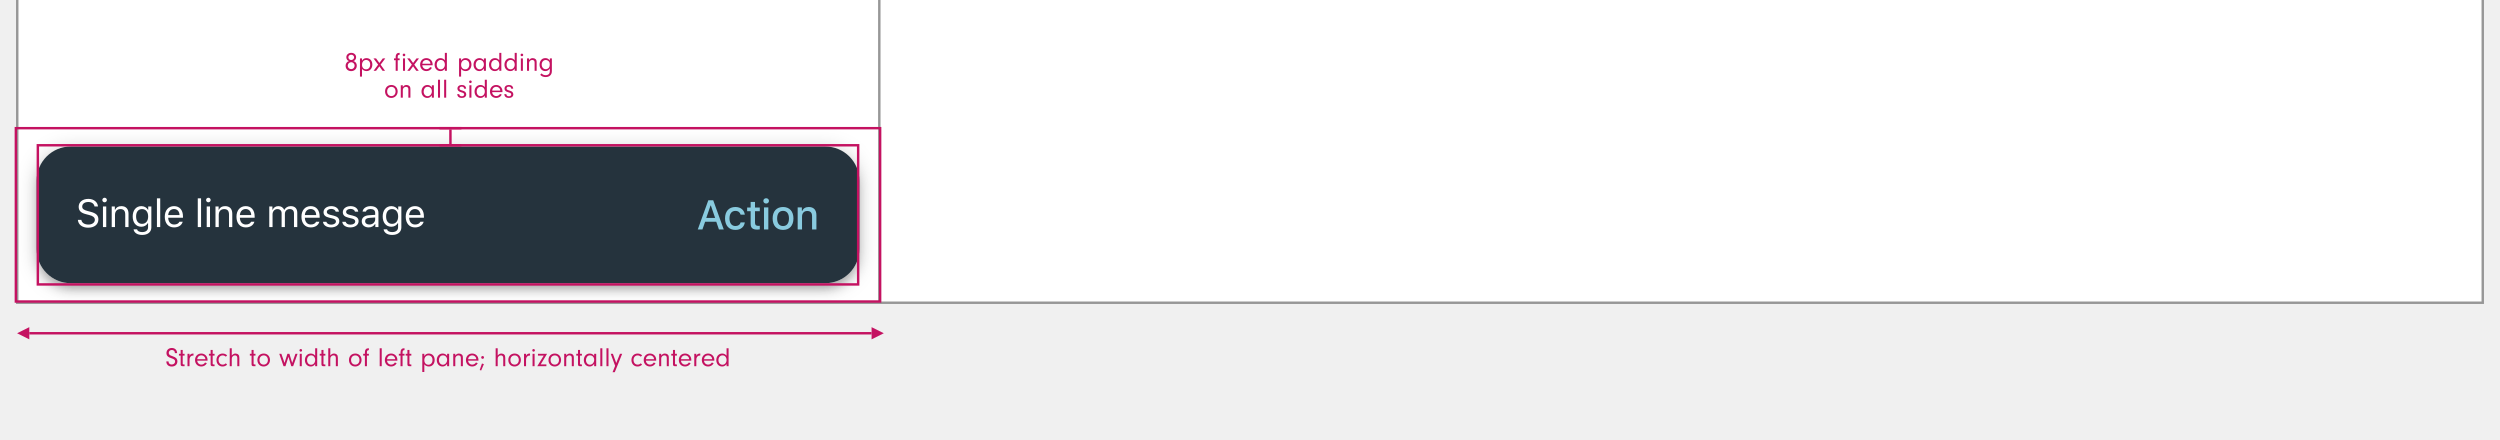
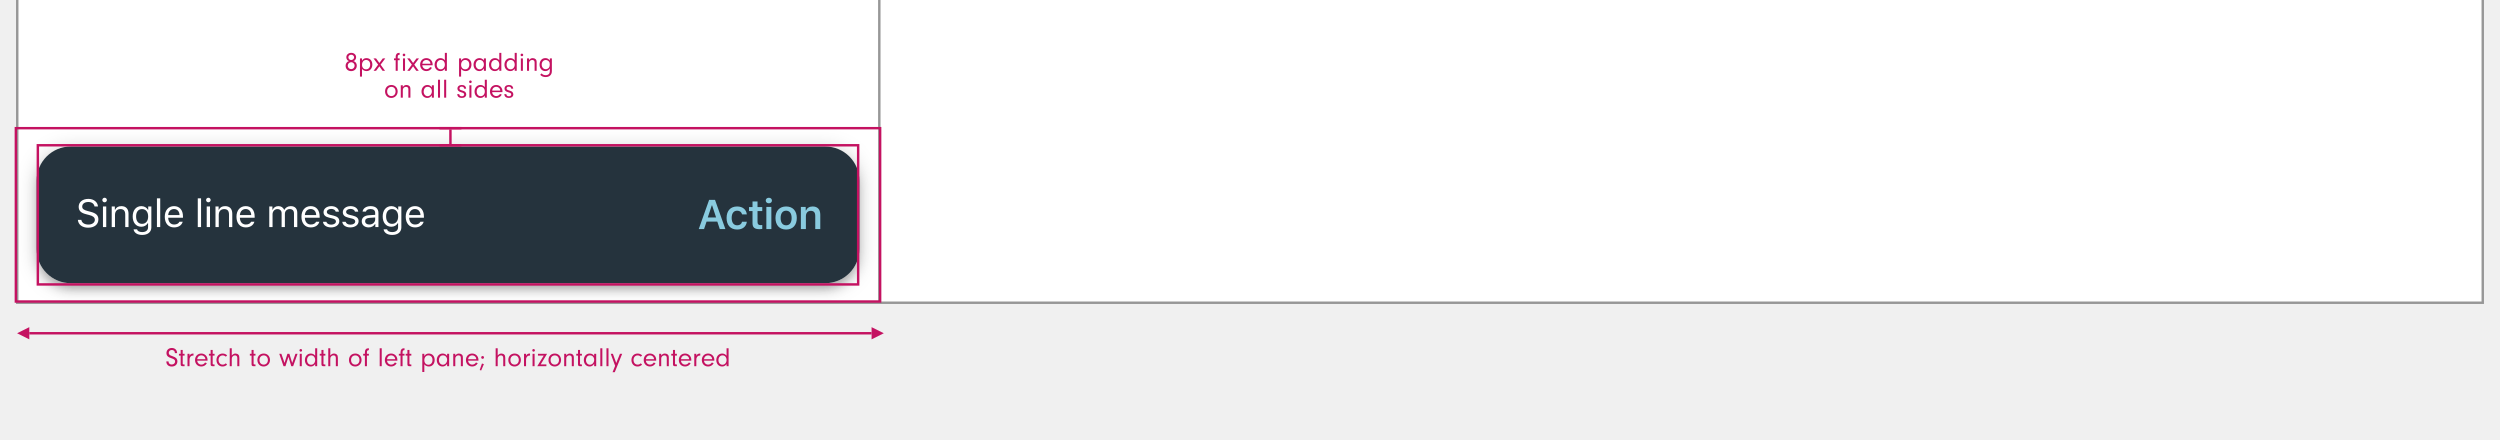
<svg xmlns="http://www.w3.org/2000/svg" xmlns:xlink="http://www.w3.org/1999/xlink" width="1024" height="180" viewBox="0 0 1024 180">
  <defs>
    <rect id="2-b" width="337" height="56" rx="14" />
    <filter id="2-a" width="107.4%" height="144.6%" x="-3.7%" y="-20.5%" filterUnits="objectBoundingBox">
      <feOffset dy="1" in="SourceAlpha" result="shadowOffsetOuter1" />
      <feGaussianBlur in="shadowOffsetOuter1" result="shadowBlurOuter1" stdDeviation="4" />
      <feColorMatrix in="shadowBlurOuter1" result="shadowMatrixOuter1" values="0 0 0 0 0   0 0 0 0 0   0 0 0 0 0  0 0 0 0.2 0" />
      <feMorphology in="SourceAlpha" radius="1" result="shadowSpreadOuter2" />
      <feOffset dy="3" in="shadowSpreadOuter2" result="shadowOffsetOuter2" />
      <feGaussianBlur in="shadowOffsetOuter2" result="shadowBlurOuter2" stdDeviation="1.5" />
      <feColorMatrix in="shadowBlurOuter2" result="shadowMatrixOuter2" values="0 0 0 0 0   0 0 0 0 0   0 0 0 0 0  0 0 0 0.12 0" />
      <feOffset dy="3" in="SourceAlpha" result="shadowOffsetOuter3" />
      <feGaussianBlur in="shadowOffsetOuter3" result="shadowBlurOuter3" stdDeviation="2" />
      <feColorMatrix in="shadowBlurOuter3" result="shadowMatrixOuter3" values="0 0 0 0 0   0 0 0 0 0   0 0 0 0 0  0 0 0 0.14 0" />
      <feMerge>
        <feMergeNode in="shadowMatrixOuter1" />
        <feMergeNode in="shadowMatrixOuter2" />
        <feMergeNode in="shadowMatrixOuter3" />
      </feMerge>
    </filter>
  </defs>
  <g fill="none" fill-rule="evenodd">
    <rect width="1024" height="180" fill="#FFF" fill-opacity=".01" fill-rule="nonzero" />
    <g transform="translate(6)">
      <g fill-rule="nonzero" stroke="#979797" transform="translate(1.062)">
        <polyline fill="#FFF" points="1009.876 0 1009.876 124 0 124 0 0 0 0" />
        <path d="M353.103,0 L353.103,124" />
      </g>
      <g transform="translate(9 60)">
        <use fill="#000" filter="url(#2-a)" xlink:href="#2-b" />
        <use fill="#F7F7F7" xlink:href="#2-b" />
        <rect width="337" height="56" fill="#25333D" rx="14" />
-         <path fill="#89CBDF" fill-rule="nonzero" d="M9.271,17 L8.175,13.821 L3.61,13.821 L2.506,17 L0.597,17 L4.921,5.022 L6.922,5.022 L11.247,17 L9.271,17 Z M5.826,7.197 L4.083,12.26 L7.702,12.26 L5.967,7.197 L5.826,7.197 Z M19.868,10.916 L18.133,10.916 C17.925,10.036 17.195,9.38 16,9.38 C14.506,9.38 13.592,10.525 13.592,12.451 C13.592,14.41 14.514,15.581 16,15.581 C17.129,15.581 17.901,15.066 18.133,14.095 L19.868,14.095 C19.635,15.913 18.241,17.174 16.008,17.174 C13.377,17.174 11.766,15.398 11.766,12.451 C11.766,9.554 13.368,7.786 16,7.786 C18.266,7.786 19.635,9.106 19.868,10.916 Z M22.255,5.711 L24.04,5.711 L24.04,8.002 L25.999,8.002 L25.999,9.504 L24.04,9.504 L24.04,14.153 C24.04,15.099 24.43,15.514 25.318,15.514 C25.592,15.514 25.75,15.498 25.999,15.473 L25.999,16.958 C25.708,17.008 25.376,17.05 25.028,17.05 C23.044,17.05 22.255,16.353 22.255,14.609 L22.255,9.504 L20.819,9.504 L20.819,8.002 L22.255,8.002 L22.255,5.711 Z M27.722,17 L27.722,7.96 L29.499,7.96 L29.499,17 L27.722,17 Z M28.61,6.375 C27.946,6.375 27.457,5.902 27.457,5.288 C27.457,4.665 27.946,4.192 28.61,4.192 C29.274,4.192 29.764,4.665 29.764,5.288 C29.764,5.902 29.274,6.375 28.61,6.375 Z M35.53,17.174 C32.882,17.174 31.263,15.406 31.263,12.476 C31.263,9.562 32.89,7.786 35.53,7.786 C38.161,7.786 39.788,9.562 39.788,12.476 C39.788,15.406 38.17,17.174 35.53,17.174 Z M35.53,15.589 C37.074,15.589 37.954,14.443 37.954,12.476 C37.954,10.517 37.074,9.372 35.53,9.372 C33.978,9.372 33.106,10.517 33.106,12.476 C33.106,14.452 33.978,15.589 35.53,15.589 Z M41.52,17 L41.52,7.96 L43.238,7.96 L43.238,9.396 L43.371,9.396 C43.811,8.392 44.707,7.786 46.069,7.786 C48.086,7.786 49.198,8.998 49.198,11.148 L49.198,17 L47.413,17 L47.413,11.596 C47.413,10.144 46.783,9.421 45.463,9.421 C44.143,9.421 43.305,10.301 43.305,11.712 L43.305,17 L41.52,17 Z" transform="translate(270.207 17)" />
+         <path fill="#89CBDF" fill-rule="nonzero" d="M8.616,12.833 L7.604,9.77 L3.196,9.77 L2.167,12.833 L0,12.833 L4.25,0.855 L6.657,0.855 L10.916,12.833 L8.616,12.833 Z M5.337,3.138 L3.694,8.077 L7.105,8.077 L5.479,3.138 L5.337,3.138 Z M19.694,6.807 L17.736,6.807 C17.545,5.927 16.864,5.296 15.735,5.296 C14.324,5.296 13.486,6.383 13.486,8.268 C13.486,10.177 14.332,11.289 15.735,11.289 C16.806,11.289 17.52,10.783 17.736,9.836 L19.694,9.836 C19.47,11.737 18.043,13.016 15.743,13.016 C13.012,13.016 11.402,11.256 11.402,8.268 C11.402,5.321 13.004,3.569 15.735,3.569 C18.068,3.569 19.479,4.897 19.694,6.807 Z M22.024,1.527 L24.074,1.527 L24.074,3.81 L26.016,3.81 L26.016,5.454 L24.074,5.454 L24.074,9.911 C24.074,10.808 24.456,11.206 25.319,11.206 C25.61,11.206 25.767,11.189 26.016,11.165 L26.016,12.775 C25.718,12.833 25.336,12.875 24.937,12.875 C22.854,12.875 22.024,12.169 22.024,10.409 L22.024,5.454 L20.588,5.454 L20.588,3.81 L22.024,3.81 L22.024,1.527 Z M27.69,12.833 L27.69,3.752 L29.74,3.752 L29.74,12.833 L27.69,12.833 Z M28.711,2.274 C27.964,2.274 27.441,1.793 27.441,1.137 C27.441,0.481 27.964,0 28.711,0 C29.466,0 29.981,0.481 29.981,1.137 C29.981,1.793 29.466,2.274 28.711,2.274 Z M35.797,13.016 C33.074,13.016 31.43,11.239 31.43,8.292 C31.43,5.362 33.099,3.569 35.797,3.569 C38.503,3.569 40.163,5.354 40.163,8.292 C40.163,11.239 38.511,13.016 35.797,13.016 Z M35.797,11.289 C37.233,11.289 38.046,10.193 38.046,8.292 C38.046,6.4 37.224,5.296 35.797,5.296 C34.36,5.296 33.539,6.4 33.539,8.292 C33.539,10.193 34.36,11.289 35.797,11.289 Z M41.828,12.833 L41.828,3.752 L43.812,3.752 L43.812,5.205 L43.953,5.205 C44.385,4.192 45.298,3.569 46.651,3.569 C48.676,3.569 49.78,4.79 49.78,6.956 L49.78,12.833 L47.721,12.833 L47.721,7.446 C47.721,6.06 47.14,5.362 45.887,5.362 C44.658,5.362 43.887,6.209 43.887,7.545 L43.887,12.833 L41.828,12.833 Z" transform="translate(271.207 21)" />
        <path fill="#FFF" fill-rule="nonzero" d="M16.898,30.055 L18.32,30.055 C18.492,31.234 19.617,31.984 21.219,31.984 C22.734,31.984 23.852,31.164 23.852,30.047 C23.852,29.086 23.148,28.477 21.594,28.086 L20.148,27.711 C18.109,27.195 17.227,26.273 17.227,24.672 C17.227,22.758 18.828,21.461 21.211,21.461 C23.391,21.461 25.016,22.758 25.133,24.578 L23.719,24.578 C23.523,23.422 22.57,22.734 21.164,22.734 C19.664,22.734 18.672,23.484 18.672,24.625 C18.672,25.508 19.289,26.016 20.844,26.414 L22.023,26.727 C24.359,27.312 25.297,28.219 25.297,29.875 C25.297,31.945 23.664,33.266 21.086,33.266 C18.695,33.266 17.047,32 16.898,30.055 Z M27.172,33 L27.172,24.578 L28.516,24.578 L28.516,33 L27.172,33 Z M27.844,22.867 C27.328,22.867 26.907,22.445 26.907,21.93 C26.907,21.414 27.328,20.992 27.844,20.992 C28.36,20.992 28.782,21.414 28.782,21.93 C28.782,22.445 28.36,22.867 27.844,22.867 Z M30.758,33 L30.758,24.578 L32.04,24.578 L32.04,25.906 L32.165,25.906 C32.587,24.977 33.407,24.43 34.696,24.43 C36.587,24.43 37.641,25.547 37.641,27.547 L37.641,33 L36.297,33 L36.297,27.875 C36.297,26.359 35.657,25.641 34.313,25.641 C32.969,25.641 32.102,26.539 32.102,28.016 L32.102,33 L30.758,33 Z M43.181,31.688 C44.743,31.688 45.681,30.5 45.681,28.664 C45.681,26.828 44.735,25.641 43.181,25.641 C41.618,25.641 40.743,26.828 40.743,28.664 C40.743,30.5 41.618,31.688 43.181,31.688 Z M43.243,36.234 C41.212,36.234 39.915,35.32 39.712,33.93 L41.134,33.93 C41.282,34.617 42.032,35.062 43.243,35.062 C44.751,35.062 45.649,34.32 45.649,33.078 L45.649,31.422 L45.524,31.422 C44.993,32.352 44.04,32.875 42.884,32.875 C40.704,32.875 39.352,31.188 39.352,28.664 C39.352,26.141 40.72,24.43 42.884,24.43 C44.063,24.43 45.102,25.008 45.587,25.914 L45.712,25.914 L45.712,24.578 L46.993,24.578 L46.993,33.148 C46.993,35.031 45.54,36.234 43.243,36.234 Z M49.282,33 L49.282,21.234 L50.626,21.234 L50.626,33 L49.282,33 Z M56.275,25.617 C54.931,25.617 53.994,26.602 53.892,28.094 L58.533,28.094 C58.502,26.602 57.611,25.617 56.275,25.617 Z M58.494,30.82 L59.837,30.82 C59.431,32.266 58.134,33.148 56.291,33.148 C53.955,33.148 52.494,31.461 52.494,28.797 C52.494,26.148 53.978,24.43 56.291,24.43 C58.564,24.43 59.947,26.047 59.947,28.664 L59.947,29.18 L53.892,29.18 L53.892,29.242 C53.962,30.906 54.892,31.961 56.322,31.961 C57.408,31.961 58.142,31.562 58.494,30.82 Z M66.01,33 L66.01,21.234 L67.354,21.234 L67.354,33 L66.01,33 Z M69.674,33 L69.674,24.578 L71.018,24.578 L71.018,33 L69.674,33 Z M70.346,22.867 C69.831,22.867 69.409,22.445 69.409,21.93 C69.409,21.414 69.831,20.992 70.346,20.992 C70.862,20.992 71.284,21.414 71.284,21.93 C71.284,22.445 70.862,22.867 70.346,22.867 Z M73.261,33 L73.261,24.578 L74.542,24.578 L74.542,25.906 L74.667,25.906 C75.089,24.977 75.909,24.43 77.198,24.43 C79.089,24.43 80.143,25.547 80.143,27.547 L80.143,33 L78.8,33 L78.8,27.875 C78.8,26.359 78.159,25.641 76.815,25.641 C75.472,25.641 74.604,26.539 74.604,28.016 L74.604,33 L73.261,33 Z M85.636,25.617 C84.292,25.617 83.355,26.602 83.253,28.094 L87.894,28.094 C87.863,26.602 86.972,25.617 85.636,25.617 Z M87.855,30.82 L89.198,30.82 C88.792,32.266 87.495,33.148 85.652,33.148 C83.316,33.148 81.855,31.461 81.855,28.797 C81.855,26.148 83.339,24.43 85.652,24.43 C87.925,24.43 89.308,26.047 89.308,28.664 L89.308,29.18 L83.253,29.18 L83.253,29.242 C83.323,30.906 84.253,31.961 85.683,31.961 C86.769,31.961 87.503,31.562 87.855,30.82 Z M95.293,33 L95.293,24.578 L96.574,24.578 L96.574,25.906 L96.699,25.906 C97.082,24.969 97.926,24.43 99.051,24.43 C100.191,24.43 100.988,25.031 101.379,25.906 L101.504,25.906 C101.957,25.016 102.918,24.43 104.082,24.43 C105.801,24.43 106.762,25.414 106.762,27.18 L106.762,33 L105.418,33 L105.418,27.492 C105.418,26.25 104.832,25.641 103.644,25.641 C102.472,25.641 101.691,26.516 101.691,27.586 L101.691,33 L100.347,33 L100.347,27.281 C100.347,26.281 99.652,25.641 98.59,25.641 C97.488,25.641 96.637,26.594 96.637,27.781 L96.637,33 L95.293,33 Z M112.254,25.617 C110.91,25.617 109.973,26.602 109.871,28.094 L114.512,28.094 C114.481,26.602 113.59,25.617 112.254,25.617 Z M114.473,30.82 L115.817,30.82 C115.41,32.266 114.113,33.148 112.27,33.148 C109.934,33.148 108.473,31.461 108.473,28.797 C108.473,26.148 109.957,24.43 112.27,24.43 C114.543,24.43 115.926,26.047 115.926,28.664 L115.926,29.18 L109.871,29.18 L109.871,29.242 C109.942,30.906 110.871,31.961 112.301,31.961 C113.387,31.961 114.121,31.562 114.473,30.82 Z M117.52,26.883 C117.52,25.484 118.872,24.43 120.661,24.43 C122.426,24.43 123.653,25.305 123.832,26.688 L122.504,26.688 C122.325,26.016 121.668,25.57 120.653,25.57 C119.653,25.57 118.872,26.078 118.872,26.828 C118.872,27.406 119.34,27.766 120.332,28.008 L121.629,28.32 C123.215,28.703 123.981,29.391 123.981,30.602 C123.981,32.109 122.52,33.148 120.606,33.148 C118.731,33.148 117.442,32.25 117.293,30.852 L118.676,30.852 C118.903,31.562 119.575,32.016 120.653,32.016 C121.786,32.016 122.598,31.477 122.598,30.703 C122.598,30.125 122.161,29.734 121.262,29.516 L119.817,29.164 C118.239,28.781 117.52,28.102 117.52,26.883 Z M125.419,26.883 C125.419,25.484 126.77,24.43 128.559,24.43 C130.325,24.43 131.552,25.305 131.731,26.688 L130.403,26.688 C130.223,26.016 129.567,25.57 128.552,25.57 C127.552,25.57 126.77,26.078 126.77,26.828 C126.77,27.406 127.239,27.766 128.231,28.008 L129.528,28.32 C131.114,28.703 131.88,29.391 131.88,30.602 C131.88,32.109 130.419,33.148 128.505,33.148 C126.63,33.148 125.341,32.25 125.192,30.852 L126.575,30.852 C126.802,31.562 127.473,32.016 128.552,32.016 C129.684,32.016 130.497,31.477 130.497,30.703 C130.497,30.125 130.059,29.734 129.161,29.516 L127.716,29.164 C126.138,28.781 125.419,28.102 125.419,26.883 Z M136.263,31.969 C137.646,31.969 138.669,31.062 138.669,29.859 L138.669,29.086 L136.403,29.234 C135.122,29.32 134.56,29.766 134.56,30.609 C134.56,31.469 135.286,31.969 136.263,31.969 Z M136.013,33.148 C134.38,33.148 133.169,32.18 133.169,30.641 C133.169,29.133 134.278,28.266 136.239,28.148 L138.669,28 L138.669,27.234 C138.669,26.195 138.021,25.625 136.763,25.625 C135.755,25.625 135.052,26.008 134.864,26.672 L133.505,26.672 C133.685,25.32 135.013,24.43 136.81,24.43 C138.864,24.43 140.013,25.484 140.013,27.234 L140.013,33 L138.732,33 L138.732,31.758 L138.607,31.758 C138.06,32.656 137.138,33.148 136.013,33.148 Z M145.583,31.688 C147.146,31.688 148.083,30.5 148.083,28.664 C148.083,26.828 147.138,25.641 145.583,25.641 C144.021,25.641 143.146,26.828 143.146,28.664 C143.146,30.5 144.021,31.688 145.583,31.688 Z M145.646,36.234 C143.615,36.234 142.318,35.32 142.115,33.93 L143.537,33.93 C143.685,34.617 144.435,35.062 145.646,35.062 C147.154,35.062 148.052,34.32 148.052,33.078 L148.052,31.422 L147.927,31.422 C147.396,32.352 146.443,32.875 145.287,32.875 C143.107,32.875 141.755,31.188 141.755,28.664 C141.755,26.141 143.123,24.43 145.287,24.43 C146.466,24.43 147.505,25.008 147.99,25.914 L148.115,25.914 L148.115,24.578 L149.396,24.578 L149.396,33.148 C149.396,35.031 147.943,36.234 145.646,36.234 Z M154.967,25.617 C153.623,25.617 152.685,26.602 152.584,28.094 L157.224,28.094 C157.193,26.602 156.303,25.617 154.967,25.617 Z M157.185,30.82 L158.529,30.82 C158.123,32.266 156.826,33.148 154.982,33.148 C152.646,33.148 151.185,31.461 151.185,28.797 C151.185,26.148 152.67,24.43 154.982,24.43 C157.256,24.43 158.638,26.047 158.638,28.664 L158.638,29.18 L152.584,29.18 L152.584,29.242 C152.654,30.906 153.584,31.961 155.013,31.961 C156.099,31.961 156.834,31.562 157.185,30.82 Z" />
      </g>
      <path fill="#C41261" fill-rule="nonzero" d="M138.736,25.018 C139.154,25.15 139.351,25.249 139.583,25.491 C139.946,25.854 140.132,26.338 140.132,26.91 C140.132,28.208 139.175,29.132 137.833,29.132 C136.502,29.132 135.567,28.241 135.567,26.987 C135.567,26.404 135.766,25.876 136.118,25.513 C136.349,25.271 136.536,25.161 136.976,25.018 C136.59,24.886 136.425,24.776 136.227,24.534 C135.986,24.237 135.853,23.863 135.853,23.456 C135.853,22.411 136.712,21.641 137.877,21.641 C139.032,21.641 139.869,22.4 139.869,23.445 C139.869,23.863 139.726,24.259 139.462,24.567 C139.263,24.787 139.109,24.886 138.736,25.018 Z M137.877,22.411 C137.173,22.411 136.69,22.851 136.69,23.467 C136.69,24.094 137.207,24.589 137.856,24.589 C138.482,24.589 139.043,24.072 139.043,23.478 C139.043,22.906 138.505,22.411 137.877,22.411 Z M137.867,25.48 C137.075,25.48 136.436,26.107 136.436,26.899 C136.436,27.68 137.064,28.318 137.845,28.318 C138.625,28.318 139.252,27.68 139.252,26.899 C139.252,26.129 138.625,25.48 137.867,25.48 Z M141.441,23.929 L142.278,23.929 L142.278,24.853 C142.762,24.105 143.279,23.808 144.125,23.808 C145.534,23.808 146.512,24.886 146.512,26.426 C146.512,28.021 145.534,29.121 144.125,29.121 C143.73,29.121 143.367,29.033 143.014,28.857 C142.707,28.703 142.553,28.571 142.278,28.208 L142.278,31.376 L141.441,31.376 L141.441,23.929 Z M143.982,24.556 C142.97,24.556 142.278,25.359 142.278,26.547 C142.278,27.658 142.948,28.395 143.95,28.395 C144.951,28.395 145.621,27.614 145.621,26.459 C145.621,25.865 145.478,25.414 145.181,25.084 C144.885,24.754 144.434,24.556 143.982,24.556 Z M149.394,27.163 L148.042,29 L147.018,29 L148.888,26.481 L146.986,23.929 L148.042,23.929 L149.394,25.788 L150.78,23.929 L151.804,23.929 L149.889,26.481 L151.715,29 L150.692,29 L149.394,27.163 Z M156.907,24.666 L156.907,29 L156.071,29 L156.071,24.666 L155.379,24.666 L155.379,23.929 L156.071,23.929 L156.071,23.247 C156.071,22.246 156.589,21.652 157.469,21.652 C157.512,21.652 157.612,21.652 157.7,21.663 L157.7,22.411 C157.095,22.477 156.929,22.653 156.907,23.247 L156.907,23.929 L157.7,23.929 L157.7,24.666 L156.907,24.666 Z M159.899,23.929 L159.899,29 L159.064,29 L159.064,23.929 L159.899,23.929 Z M159.482,21.96 C159.779,21.96 160.01,22.202 160.01,22.51 C160.01,22.807 159.779,23.038 159.482,23.038 C159.173,23.038 158.942,22.807 158.942,22.499 C158.942,22.191 159.173,21.96 159.482,21.96 Z M163.2,27.163 L161.846,29 L160.823,29 L162.694,26.481 L160.791,23.929 L161.846,23.929 L163.2,25.788 L164.585,23.929 L165.608,23.929 L163.695,26.481 L165.52,29 L164.498,29 L163.2,27.163 Z M171.196,26.734 L166.972,26.734 C167.017,27.163 167.094,27.383 167.303,27.658 C167.632,28.109 168.117,28.351 168.667,28.351 C169.293,28.351 169.887,28.01 170.185,27.482 L170.922,27.757 C170.504,28.604 169.635,29.121 168.667,29.121 C167.16,29.121 166.082,28.021 166.082,26.481 C166.082,24.919 167.149,23.808 168.633,23.808 C170.107,23.808 171.208,24.919 171.208,26.404 C171.208,26.47 171.208,26.613 171.196,26.734 Z M166.983,26.118 L170.316,26.118 C170.284,25.722 170.207,25.502 170.03,25.249 C169.712,24.82 169.195,24.556 168.633,24.556 C168.072,24.556 167.566,24.82 167.269,25.26 C167.115,25.502 167.049,25.711 166.983,26.118 Z M176.213,24.699 L176.213,21.663 L177.048,21.663 L177.048,29 L176.213,29 L176.213,28.131 C175.707,28.824 175.167,29.121 174.398,29.121 C173,29.121 172.011,28.032 172.011,26.492 C172.011,24.952 173.023,23.808 174.398,23.808 C175.145,23.808 175.718,24.083 176.213,24.699 Z M174.573,24.556 C173.572,24.556 172.891,25.348 172.891,26.503 C172.891,27.614 173.561,28.395 174.518,28.395 C175.498,28.395 176.213,27.581 176.213,26.481 C176.213,25.337 175.542,24.556 174.573,24.556 Z M182.031,23.929 L182.868,23.929 L182.868,24.853 C183.351,24.105 183.869,23.808 184.715,23.808 C186.124,23.808 187.102,24.886 187.102,26.426 C187.102,28.021 186.124,29.121 184.715,29.121 C184.32,29.121 183.957,29.033 183.605,28.857 C183.297,28.703 183.143,28.571 182.868,28.208 L182.868,31.376 L182.031,31.376 L182.031,23.929 Z M184.572,24.556 C183.56,24.556 182.868,25.359 182.868,26.547 C182.868,27.658 183.538,28.395 184.54,28.395 C185.541,28.395 186.212,27.614 186.212,26.459 C186.212,25.865 186.069,25.414 185.772,25.084 C185.475,24.754 185.024,24.556 184.572,24.556 Z M192.196,24.765 L192.196,23.929 L193.031,23.929 L193.031,29 L192.196,29 L192.196,28.021 C191.69,28.78 191.118,29.121 190.347,29.121 C188.951,29.121 187.96,28.021 187.96,26.481 C187.96,24.93 188.972,23.808 190.369,23.808 C191.139,23.808 191.701,24.105 192.196,24.765 Z M190.49,24.556 C189.94,24.556 189.555,24.743 189.258,25.161 C188.994,25.524 188.84,26.008 188.84,26.503 C188.84,27.581 189.544,28.395 190.469,28.395 C191.425,28.395 192.207,27.504 192.207,26.415 C192.207,25.315 191.502,24.556 190.49,24.556 Z M198.51,24.699 L198.51,21.663 L199.345,21.663 L199.345,29 L198.51,29 L198.51,28.131 C198.004,28.824 197.464,29.121 196.695,29.121 C195.298,29.121 194.308,28.032 194.308,26.492 C194.308,24.952 195.32,23.808 196.695,23.808 C197.442,23.808 198.014,24.083 198.51,24.699 Z M196.87,24.556 C195.869,24.556 195.188,25.348 195.188,26.503 C195.188,27.614 195.858,28.395 196.815,28.395 C197.794,28.395 198.51,27.581 198.51,26.481 C198.51,25.337 197.839,24.556 196.87,24.556 Z M204.823,24.699 L204.823,21.663 L205.66,21.663 L205.66,29 L204.823,29 L204.823,28.131 C204.317,28.824 203.779,29.121 203.008,29.121 C201.612,29.121 200.621,28.032 200.621,26.492 C200.621,24.952 201.633,23.808 203.008,23.808 C203.756,23.808 204.328,24.083 204.823,24.699 Z M203.185,24.556 C202.184,24.556 201.501,25.348 201.501,26.503 C201.501,27.614 202.173,28.395 203.13,28.395 C204.108,28.395 204.823,27.581 204.823,26.481 C204.823,25.337 204.153,24.556 203.185,24.556 Z M208.179,23.929 L208.179,29 L207.343,29 L207.343,23.929 L208.179,23.929 Z M207.772,21.96 C208.069,21.96 208.299,22.202 208.299,22.51 C208.299,22.807 208.058,23.038 207.761,23.038 C207.464,23.038 207.232,22.807 207.232,22.499 C207.232,22.191 207.464,21.96 207.772,21.96 Z M209.862,23.929 L210.697,23.929 L210.697,24.644 C211.137,24.05 211.577,23.808 212.204,23.808 C212.667,23.808 213.084,23.962 213.381,24.226 C213.701,24.534 213.81,24.886 213.81,25.579 L213.81,29 L212.975,29 L212.975,25.766 C212.975,25.315 212.919,25.073 212.787,24.897 C212.633,24.688 212.337,24.556 211.995,24.556 C211.621,24.556 211.28,24.699 211.028,24.985 C210.786,25.249 210.697,25.491 210.697,25.909 L210.697,29 L209.862,29 L209.862,23.929 Z M219.212,24.798 L219.212,23.929 L220.048,23.929 L220.048,29.033 C220.048,29.88 219.839,30.452 219.376,30.892 C218.925,31.332 218.276,31.563 217.506,31.563 C216.56,31.563 215.812,31.255 215.262,30.639 L215.834,30.067 C216.065,30.309 216.175,30.408 216.319,30.507 C216.605,30.683 217.077,30.804 217.506,30.804 C218.035,30.804 218.541,30.617 218.827,30.309 C219.079,30.034 219.212,29.627 219.212,29.099 L219.212,28.032 C218.716,28.78 218.133,29.121 217.341,29.121 C216,29.121 214.999,27.988 214.999,26.481 C214.999,25.667 215.296,24.886 215.802,24.402 C216.208,24.006 216.758,23.808 217.407,23.808 C218.178,23.808 218.695,24.094 219.212,24.798 Z M217.561,24.578 C216.571,24.578 215.879,25.348 215.879,26.448 C215.879,27.537 216.583,28.351 217.54,28.351 C218.024,28.351 218.496,28.12 218.827,27.735 C219.047,27.482 219.19,26.987 219.19,26.481 C219.19,25.821 219.09,25.469 218.793,25.139 C218.486,24.798 218.012,24.578 217.561,24.578 Z M154.317,34.808 C155.813,34.808 156.88,35.919 156.88,37.481 C156.88,38.966 155.736,40.121 154.284,40.121 C152.777,40.121 151.721,39.021 151.721,37.459 C151.721,35.886 152.777,34.808 154.317,34.808 Z M154.317,35.578 C153.272,35.578 152.579,36.337 152.579,37.47 C152.579,38.592 153.272,39.351 154.306,39.351 C155.307,39.351 156.022,38.57 156.022,37.47 C156.022,36.337 155.34,35.578 154.317,35.578 Z M158.156,34.929 L158.992,34.929 L158.992,35.644 C159.432,35.05 159.872,34.808 160.499,34.808 C160.961,34.808 161.379,34.962 161.676,35.226 C161.995,35.534 162.105,35.886 162.105,36.579 L162.105,40 L161.269,40 L161.269,36.766 C161.269,36.315 161.214,36.073 161.082,35.897 C160.928,35.688 160.631,35.556 160.29,35.556 C159.916,35.556 159.575,35.699 159.322,35.985 C159.08,36.249 158.992,36.491 158.992,36.909 L158.992,40 L158.156,40 L158.156,34.929 Z M170.883,35.765 L170.883,34.929 L171.719,34.929 L171.719,40 L170.883,40 L170.883,39.021 C170.377,39.78 169.805,40.121 169.035,40.121 C167.638,40.121 166.648,39.021 166.648,37.481 C166.648,35.93 167.66,34.808 169.057,34.808 C169.827,34.808 170.388,35.105 170.883,35.765 Z M169.178,35.556 C168.628,35.556 168.243,35.743 167.946,36.161 C167.682,36.524 167.528,37.008 167.528,37.503 C167.528,38.581 168.232,39.395 169.156,39.395 C170.113,39.395 170.894,38.504 170.894,37.415 C170.894,36.315 170.19,35.556 169.178,35.556 Z M174.238,40 L173.402,40 L173.402,32.663 L174.238,32.663 L174.238,40 Z M176.757,40 L175.921,40 L175.921,32.663 L176.757,32.663 L176.757,40 Z M184.919,36.315 L184.083,36.315 L184.083,36.26 C184.083,35.787 183.698,35.49 183.115,35.49 C182.554,35.49 182.202,35.776 182.202,36.216 C182.202,36.656 182.422,36.821 183.335,37.074 C183.984,37.25 184.325,37.415 184.567,37.657 C184.82,37.91 184.974,38.273 184.974,38.647 C184.974,39.527 184.248,40.121 183.17,40.121 C182.015,40.121 181.366,39.582 181.278,38.559 L182.103,38.559 C182.158,39.131 182.532,39.439 183.17,39.439 C183.742,39.439 184.116,39.142 184.116,38.691 C184.116,38.251 183.83,38.031 182.961,37.811 C181.861,37.514 181.366,37.052 181.366,36.282 C181.366,35.402 182.081,34.808 183.148,34.808 C184.226,34.808 184.875,35.358 184.919,36.315 Z M187.097,34.929 L187.097,40 L186.261,40 L186.261,34.929 L187.097,34.929 Z M186.69,32.96 C186.987,32.96 187.218,33.202 187.218,33.51 C187.218,33.807 186.976,34.038 186.679,34.038 C186.382,34.038 186.151,33.807 186.151,33.499 C186.151,33.191 186.382,32.96 186.69,32.96 Z M192.575,35.699 L192.575,32.663 L193.411,32.663 L193.411,40 L192.575,40 L192.575,39.131 C192.069,39.824 191.53,40.121 190.76,40.121 C189.363,40.121 188.373,39.032 188.373,37.492 C188.373,35.952 189.385,34.808 190.76,34.808 C191.508,34.808 192.08,35.083 192.575,35.699 Z M190.936,35.556 C189.935,35.556 189.253,36.348 189.253,37.503 C189.253,38.614 189.924,39.395 190.881,39.395 C191.86,39.395 192.575,38.581 192.575,37.481 C192.575,36.337 191.904,35.556 190.936,35.556 Z M199.802,37.734 L195.578,37.734 C195.622,38.163 195.699,38.383 195.908,38.658 C196.238,39.109 196.722,39.351 197.272,39.351 C197.899,39.351 198.493,39.01 198.79,38.482 L199.527,38.757 C199.109,39.604 198.24,40.121 197.272,40.121 C195.765,40.121 194.687,39.021 194.687,37.481 C194.687,35.919 195.754,34.808 197.239,34.808 C198.713,34.808 199.813,35.919 199.813,37.404 C199.813,37.47 199.813,37.613 199.802,37.734 Z M195.589,37.118 L198.922,37.118 C198.889,36.722 198.812,36.502 198.636,36.249 C198.317,35.82 197.8,35.556 197.239,35.556 C196.678,35.556 196.172,35.82 195.875,36.26 C195.721,36.502 195.655,36.711 195.589,37.118 Z M204.202,36.315 L203.366,36.315 L203.366,36.26 C203.366,35.787 202.981,35.49 202.398,35.49 C201.837,35.49 201.485,35.776 201.485,36.216 C201.485,36.656 201.705,36.821 202.618,37.074 C203.267,37.25 203.608,37.415 203.85,37.657 C204.103,37.91 204.257,38.273 204.257,38.647 C204.257,39.527 203.531,40.121 202.453,40.121 C201.298,40.121 200.649,39.582 200.561,38.559 L201.386,38.559 C201.441,39.131 201.815,39.439 202.453,39.439 C203.025,39.439 203.399,39.142 203.399,38.691 C203.399,38.251 203.113,38.031 202.244,37.811 C201.144,37.514 200.649,37.052 200.649,36.282 C200.649,35.402 201.364,34.808 202.431,34.808 C203.509,34.808 204.158,35.358 204.202,36.315 Z" />
      <path fill="#C41261" d="M1,71 L354,71 L354,1 L1,1 L1,71 Z M1,72 L0,72 L0,1 L0,0 L355,0 L355,1 L355,72 L354,72 L1,72 Z" transform="translate(0 52)" />
      <g fill="#C41261" transform="translate(174 52)">
        <rect width="1" height="6" x="4" y="1" />
        <rect width="9" height="1" />
        <rect width="9" height="1" y="7" />
      </g>
      <path fill="#C41261" d="M1,57 L336,57 L336,1 L1,1 L1,57 Z M1,58 L0,58 L0,1 L0,0 L337,0 L337,1 L337,58 L336,58 L1,58 Z" transform="translate(9 59)" />
      <path fill="#C41261" fill-rule="nonzero" d="M62.138,148.031 L63.017,148.031 C63.062,148.867 63.513,149.307 64.316,149.307 C65.141,149.307 65.724,148.801 65.724,148.064 C65.724,147.426 65.394,147.129 64.239,146.744 C63.37,146.447 63.084,146.304 62.754,146.007 C62.38,145.666 62.181,145.182 62.181,144.621 C62.181,143.378 63.072,142.531 64.371,142.531 C65.668,142.531 66.516,143.356 66.549,144.632 L65.624,144.632 C65.614,144.258 65.57,144.082 65.448,143.873 C65.24,143.554 64.832,143.356 64.359,143.356 C63.633,143.356 63.117,143.851 63.117,144.555 C63.117,144.907 63.27,145.215 63.535,145.402 C63.766,145.567 63.964,145.655 64.712,145.919 C65.493,146.194 65.867,146.392 66.163,146.711 C66.483,147.052 66.659,147.514 66.659,148.009 C66.659,149.274 65.724,150.132 64.349,150.132 C63.413,150.132 62.776,149.802 62.391,149.142 C62.215,148.845 62.138,148.537 62.138,148.185 L62.138,148.031 Z M68.837,145.666 L68.837,148.966 C68.847,149.219 68.913,149.274 69.222,149.274 L69.606,149.274 L69.606,150 L68.826,150 C68.231,149.989 68.001,149.769 68.001,149.208 L68.001,145.666 L67.296,145.666 L67.296,144.929 L68.001,144.929 L68.001,143.334 L68.837,143.334 L68.837,144.929 L69.606,144.929 L69.606,145.666 L68.837,145.666 Z M70.794,144.929 L71.63,144.929 L71.63,145.787 C71.784,145.424 71.894,145.27 72.093,145.116 C72.346,144.918 72.698,144.808 73.061,144.808 L73.258,144.808 L73.258,145.655 C73.171,145.644 73.082,145.644 73.028,145.644 C72.576,145.644 72.18,145.853 71.927,146.227 C71.707,146.546 71.63,146.843 71.63,147.426 L71.63,150 L70.794,150 L70.794,144.929 Z M79.001,147.734 L74.776,147.734 C74.82,148.163 74.897,148.383 75.106,148.658 C75.436,149.109 75.921,149.351 76.471,149.351 C77.097,149.351 77.692,149.01 77.989,148.482 L78.725,148.757 C78.308,149.604 77.439,150.121 76.471,150.121 C74.963,150.121 73.885,149.021 73.885,147.481 C73.885,145.919 74.953,144.808 76.438,144.808 C77.912,144.808 79.011,145.919 79.011,147.404 C79.011,147.47 79.011,147.613 79.001,147.734 Z M74.787,147.118 L78.121,147.118 C78.088,146.722 78.01,146.502 77.835,146.249 C77.516,145.82 76.999,145.556 76.438,145.556 C75.876,145.556 75.371,145.82 75.073,146.26 C74.919,146.502 74.853,146.711 74.787,147.118 Z M81.112,145.666 L81.112,148.966 C81.124,149.219 81.189,149.274 81.498,149.274 L81.882,149.274 L81.882,150 L81.102,150 C80.507,149.989 80.276,149.769 80.276,149.208 L80.276,145.666 L79.573,145.666 L79.573,144.929 L80.276,144.929 L80.276,143.334 L81.112,143.334 L81.112,144.929 L81.882,144.929 L81.882,145.666 L81.112,145.666 Z M86.502,148.801 L87.019,149.373 C86.448,149.89 85.886,150.121 85.15,150.121 C83.698,150.121 82.663,149.021 82.663,147.481 C82.663,145.908 83.709,144.808 85.194,144.808 C85.919,144.808 86.513,145.05 87.041,145.567 L86.502,146.106 C86.118,145.754 85.689,145.578 85.216,145.578 C84.215,145.578 83.522,146.348 83.522,147.448 C83.522,148.57 84.215,149.351 85.204,149.351 C85.7,149.351 86.096,149.186 86.502,148.801 Z M88.933,142.663 L88.933,145.633 C89.395,145.061 89.858,144.808 90.463,144.808 C90.903,144.808 91.365,144.984 91.639,145.27 C91.915,145.545 92.035,145.941 92.035,146.59 L92.035,150 L91.2,150 L91.2,146.634 C91.2,145.941 90.859,145.556 90.254,145.556 C89.868,145.556 89.528,145.71 89.263,146.007 C89.01,146.293 88.933,146.546 88.933,147.03 L88.933,150 L88.097,150 L88.097,142.663 L88.933,142.663 Z M97.876,145.666 L97.876,148.966 C97.888,149.219 97.954,149.274 98.261,149.274 L98.647,149.274 L98.647,150 L97.865,150 C97.272,149.989 97.04,149.769 97.04,149.208 L97.04,145.666 L96.337,145.666 L96.337,144.929 L97.04,144.929 L97.04,143.334 L97.876,143.334 L97.876,144.929 L98.647,144.929 L98.647,145.666 L97.876,145.666 Z M102.023,144.808 C103.519,144.808 104.587,145.919 104.587,147.481 C104.587,148.966 103.442,150.121 101.99,150.121 C100.484,150.121 99.427,149.021 99.427,147.459 C99.427,145.886 100.484,144.808 102.023,144.808 Z M102.023,145.578 C100.978,145.578 100.285,146.337 100.285,147.47 C100.285,148.592 100.978,149.351 102.013,149.351 C103.013,149.351 103.728,148.57 103.728,147.47 C103.728,146.337 103.046,145.578 102.023,145.578 Z M115.014,144.929 L115.873,144.929 L114.069,150 L113.309,150 L112.144,146.15 L110.922,150 L110.13,150 L108.392,144.929 L109.251,144.929 L110.549,148.658 L111.715,144.929 L112.54,144.929 L113.683,148.658 L115.014,144.929 Z M117.611,144.929 L117.611,150 L116.775,150 L116.775,144.929 L117.611,144.929 Z M117.204,142.96 C117.501,142.96 117.731,143.202 117.731,143.51 C117.731,143.807 117.49,144.038 117.192,144.038 C116.895,144.038 116.665,143.807 116.665,143.499 C116.665,143.191 116.895,142.96 117.204,142.96 Z M123.088,145.699 L123.088,142.663 L123.924,142.663 L123.924,150 L123.088,150 L123.088,149.131 C122.582,149.824 122.043,150.121 121.273,150.121 C119.876,150.121 118.886,149.032 118.886,147.492 C118.886,145.952 119.898,144.808 121.273,144.808 C122.022,144.808 122.594,145.083 123.088,145.699 Z M121.45,145.556 C120.448,145.556 119.766,146.348 119.766,147.503 C119.766,148.614 120.438,149.395 121.394,149.395 C122.374,149.395 123.088,148.581 123.088,147.481 C123.088,146.337 122.418,145.556 121.45,145.556 Z M126.499,145.666 L126.499,148.966 C126.51,149.219 126.576,149.274 126.883,149.274 L127.269,149.274 L127.269,150 L126.487,150 C125.894,149.989 125.662,149.769 125.662,149.208 L125.662,145.666 L124.959,145.666 L124.959,144.929 L125.662,144.929 L125.662,143.334 L126.499,143.334 L126.499,144.929 L127.269,144.929 L127.269,145.666 L126.499,145.666 Z M129.292,142.663 L129.292,145.633 C129.755,145.061 130.216,144.808 130.821,144.808 C131.262,144.808 131.724,144.984 131.999,145.27 C132.274,145.545 132.394,145.941 132.394,146.59 L132.394,150 L131.559,150 L131.559,146.634 C131.559,145.941 131.218,145.556 130.613,145.556 C130.227,145.556 129.887,145.71 129.623,146.007 C129.369,146.293 129.292,146.546 129.292,147.03 L129.292,150 L128.457,150 L128.457,142.663 L129.292,142.663 Z M139.534,144.808 C141.03,144.808 142.096,145.919 142.096,147.481 C142.096,148.966 140.952,150.121 139.5,150.121 C137.994,150.121 136.938,149.021 136.938,147.459 C136.938,145.886 137.994,144.808 139.534,144.808 Z M139.534,145.578 C138.488,145.578 137.796,146.337 137.796,147.47 C137.796,148.592 138.488,149.351 139.523,149.351 C140.524,149.351 141.238,148.57 141.238,147.47 C141.238,146.337 140.556,145.578 139.534,145.578 Z M144.297,145.666 L144.297,150 L143.46,150 L143.46,145.666 L142.768,145.666 L142.768,144.929 L143.46,144.929 L143.46,144.247 C143.46,143.246 143.977,142.652 144.857,142.652 C144.901,142.652 145,142.652 145.089,142.663 L145.089,143.411 C144.483,143.477 144.319,143.653 144.297,144.247 L144.297,144.929 L145.089,144.929 L145.089,145.666 L144.297,145.666 Z M150.357,150 L149.522,150 L149.522,142.663 L150.357,142.663 L150.357,150 Z M156.749,147.734 L152.524,147.734 C152.569,148.163 152.645,148.383 152.855,148.658 C153.185,149.109 153.668,149.351 154.219,149.351 C154.845,149.351 155.44,149.01 155.737,148.482 L156.474,148.757 C156.055,149.604 155.186,150.121 154.219,150.121 C152.712,150.121 151.633,149.021 151.633,147.481 C151.633,145.919 152.701,144.808 154.185,144.808 C155.66,144.808 156.76,145.919 156.76,147.404 C156.76,147.47 156.76,147.613 156.749,147.734 Z M152.536,147.118 L155.869,147.118 C155.835,146.722 155.758,146.502 155.583,146.249 C155.263,145.82 154.746,145.556 154.185,145.556 C153.625,145.556 153.119,145.82 152.821,146.26 C152.667,146.502 152.601,146.711 152.536,147.118 Z M158.893,145.666 L158.893,150 L158.058,150 L158.058,145.666 L157.364,145.666 L157.364,144.929 L158.058,144.929 L158.058,144.247 C158.058,143.246 158.575,142.652 159.454,142.652 C159.499,142.652 159.597,142.652 159.685,142.663 L159.685,143.411 C159.081,143.477 158.916,143.653 158.893,144.247 L158.893,144.929 L159.685,144.929 L159.685,145.666 L158.893,145.666 Z M161.709,145.666 L161.709,148.966 C161.72,149.219 161.786,149.274 162.095,149.274 L162.48,149.274 L162.48,150 L161.698,150 C161.105,149.989 160.874,149.769 160.874,149.208 L160.874,145.666 L160.169,145.666 L160.169,144.929 L160.874,144.929 L160.874,143.334 L161.709,143.334 L161.709,144.929 L162.48,144.929 L162.48,145.666 L161.709,145.666 Z M166.968,144.929 L167.804,144.929 L167.804,145.853 C168.287,145.105 168.804,144.808 169.651,144.808 C171.06,144.808 172.038,145.886 172.038,147.426 C172.038,149.021 171.06,150.121 169.651,150.121 C169.256,150.121 168.893,150.033 168.541,149.857 C168.232,149.703 168.078,149.571 167.804,149.208 L167.804,152.376 L166.968,152.376 L166.968,144.929 Z M169.508,145.556 C168.496,145.556 167.804,146.359 167.804,147.547 C167.804,148.658 168.475,149.395 169.476,149.395 C170.476,149.395 171.148,148.614 171.148,147.459 C171.148,146.865 171.005,146.414 170.708,146.084 C170.411,145.754 169.959,145.556 169.508,145.556 Z M177.131,145.765 L177.131,144.929 L177.968,144.929 L177.968,150 L177.131,150 L177.131,149.021 C176.625,149.78 176.054,150.121 175.284,150.121 C173.887,150.121 172.897,149.021 172.897,147.481 C172.897,145.93 173.909,144.808 175.305,144.808 C176.076,144.808 176.637,145.105 177.131,145.765 Z M175.427,145.556 C174.876,145.556 174.492,145.743 174.195,146.161 C173.93,146.524 173.776,147.008 173.776,147.503 C173.776,148.581 174.481,149.395 175.405,149.395 C176.362,149.395 177.143,148.504 177.143,147.415 C177.143,146.315 176.439,145.556 175.427,145.556 Z M179.65,144.929 L180.487,144.929 L180.487,145.644 C180.927,145.05 181.367,144.808 181.994,144.808 C182.456,144.808 182.874,144.962 183.171,145.226 C183.489,145.534 183.6,145.886 183.6,146.579 L183.6,150 L182.763,150 L182.763,146.766 C182.763,146.315 182.708,146.073 182.577,145.897 C182.423,145.688 182.125,145.556 181.785,145.556 C181.411,145.556 181.07,145.699 180.816,145.985 C180.575,146.249 180.487,146.491 180.487,146.909 L180.487,150 L179.65,150 L179.65,144.929 Z M189.958,147.734 L185.733,147.734 C185.778,148.163 185.855,148.383 186.064,148.658 C186.393,149.109 186.877,149.351 187.428,149.351 C188.054,149.351 188.649,149.01 188.946,148.482 L189.683,148.757 C189.264,149.604 188.395,150.121 187.428,150.121 C185.921,150.121 184.843,149.021 184.843,147.481 C184.843,145.919 185.91,144.808 187.394,144.808 C188.869,144.808 189.969,145.919 189.969,147.404 C189.969,147.47 189.969,147.613 189.958,147.734 Z M185.744,147.118 L189.077,147.118 C189.044,146.722 188.968,146.502 188.792,146.249 C188.472,145.82 187.956,145.556 187.394,145.556 C186.833,145.556 186.327,145.82 186.03,146.26 C185.876,146.502 185.81,146.711 185.744,147.118 Z M192.202,149.142 L191.09,151.749 L190.486,151.562 L191.41,148.889 L192.202,149.142 Z M191.673,145.831 C192.004,145.831 192.245,146.073 192.245,146.414 C192.245,146.733 191.993,146.975 191.673,146.975 C191.344,146.975 191.101,146.733 191.101,146.403 C191.101,146.073 191.344,145.831 191.673,145.831 Z M197.856,142.663 L197.856,145.633 C198.317,145.061 198.78,144.808 199.385,144.808 C199.825,144.808 200.286,144.984 200.561,145.27 C200.837,145.545 200.958,145.941 200.958,146.59 L200.958,150 L200.121,150 L200.121,146.634 C200.121,145.941 199.78,145.556 199.175,145.556 C198.791,145.556 198.45,145.71 198.185,146.007 C197.933,146.293 197.856,146.546 197.856,147.03 L197.856,150 L197.019,150 L197.019,142.663 L197.856,142.663 Z M204.797,144.808 C206.292,144.808 207.359,145.919 207.359,147.481 C207.359,148.966 206.215,150.121 204.763,150.121 C203.256,150.121 202.201,149.021 202.201,147.459 C202.201,145.886 203.256,144.808 204.797,144.808 Z M204.797,145.578 C203.751,145.578 203.059,146.337 203.059,147.47 C203.059,148.592 203.751,149.351 204.786,149.351 C205.786,149.351 206.501,148.57 206.501,147.47 C206.501,146.337 205.82,145.578 204.797,145.578 Z M208.636,144.929 L209.471,144.929 L209.471,145.787 C209.625,145.424 209.736,145.27 209.934,145.116 C210.186,144.918 210.538,144.808 210.901,144.808 L211.1,144.808 L211.1,145.655 C211.012,145.644 210.923,145.644 210.869,145.644 C210.417,145.644 210.022,145.853 209.768,146.227 C209.548,146.546 209.471,146.843 209.471,147.426 L209.471,150 L208.636,150 L208.636,144.929 Z M212.97,144.929 L212.97,150 L212.133,150 L212.133,144.929 L212.97,144.929 Z M212.562,142.96 C212.859,142.96 213.09,143.202 213.09,143.51 C213.09,143.807 212.849,144.038 212.552,144.038 C212.255,144.038 212.024,143.807 212.024,143.499 C212.024,143.191 212.255,142.96 212.562,142.96 Z M215.466,149.263 L217.798,149.263 L217.798,150 L214.059,150 L216.698,145.666 L214.345,145.666 L214.345,144.929 L218.073,144.929 L215.466,149.263 Z M221.252,144.808 C222.749,144.808 223.815,145.919 223.815,147.481 C223.815,148.966 222.672,150.121 221.22,150.121 C219.713,150.121 218.656,149.021 218.656,147.459 C218.656,145.886 219.713,144.808 221.252,144.808 Z M221.252,145.578 C220.208,145.578 219.514,146.337 219.514,147.47 C219.514,148.592 220.208,149.351 221.242,149.351 C222.243,149.351 222.958,148.57 222.958,147.47 C222.958,146.337 222.275,145.578 221.252,145.578 Z M225.091,144.929 L225.928,144.929 L225.928,145.644 C226.368,145.05 226.808,144.808 227.435,144.808 C227.897,144.808 228.315,144.962 228.612,145.226 C228.93,145.534 229.041,145.886 229.041,146.579 L229.041,150 L228.204,150 L228.204,146.766 C228.204,146.315 228.149,146.073 228.018,145.897 C227.863,145.688 227.566,145.556 227.226,145.556 C226.851,145.556 226.511,145.699 226.257,145.985 C226.016,146.249 225.928,146.491 225.928,146.909 L225.928,150 L225.091,150 L225.091,144.929 Z M231.582,145.666 L231.582,148.966 C231.593,149.219 231.659,149.274 231.966,149.274 L232.351,149.274 L232.351,150 L231.571,150 C230.976,149.989 230.745,149.769 230.745,149.208 L230.745,145.666 L230.042,145.666 L230.042,144.929 L230.745,144.929 L230.745,143.334 L231.582,143.334 L231.582,144.929 L232.351,144.929 L232.351,145.666 L231.582,145.666 Z M237.368,145.765 L237.368,144.929 L238.203,144.929 L238.203,150 L237.368,150 L237.368,149.021 C236.862,149.78 236.29,150.121 235.519,150.121 C234.123,150.121 233.132,149.021 233.132,147.481 C233.132,145.93 234.144,144.808 235.542,144.808 C236.311,144.808 236.873,145.105 237.368,145.765 Z M235.662,145.556 C235.113,145.556 234.727,145.743 234.43,146.161 C234.167,146.524 234.012,147.008 234.012,147.503 C234.012,148.581 234.716,149.395 235.641,149.395 C236.597,149.395 237.379,148.504 237.379,147.415 C237.379,146.315 236.674,145.556 235.662,145.556 Z M240.722,150 L239.887,150 L239.887,142.663 L240.722,142.663 L240.722,150 Z M243.242,150 L242.405,150 L242.405,142.663 L243.242,142.663 L243.242,150 Z M246.41,148.691 L247.928,144.929 L248.84,144.929 L245.815,152.442 L244.903,152.442 L245.958,149.846 L244.155,144.929 L245.046,144.929 L246.41,148.691 Z M256.474,148.801 L256.991,149.373 C256.42,149.89 255.858,150.121 255.121,150.121 C253.669,150.121 252.636,149.021 252.636,147.481 C252.636,145.908 253.68,144.808 255.166,144.808 C255.892,144.808 256.486,145.05 257.014,145.567 L256.474,146.106 C256.089,145.754 255.661,145.578 255.188,145.578 C254.186,145.578 253.494,146.348 253.494,147.448 C253.494,148.57 254.186,149.351 255.177,149.351 C255.672,149.351 256.067,149.186 256.474,148.801 Z M262.777,147.734 L258.553,147.734 C258.598,148.163 258.675,148.383 258.884,148.658 C259.214,149.109 259.697,149.351 260.248,149.351 C260.875,149.351 261.469,149.01 261.765,148.482 L262.502,148.757 C262.084,149.604 261.216,150.121 260.248,150.121 C258.74,150.121 257.663,149.021 257.663,147.481 C257.663,145.919 258.729,144.808 260.214,144.808 C261.688,144.808 262.788,145.919 262.788,147.404 C262.788,147.47 262.788,147.613 262.777,147.734 Z M258.565,147.118 L261.897,147.118 C261.865,146.722 261.788,146.502 261.611,146.249 C261.293,145.82 260.776,145.556 260.214,145.556 C259.654,145.556 259.147,145.82 258.851,146.26 C258.697,146.502 258.63,146.711 258.565,147.118 Z M263.998,144.929 L264.834,144.929 L264.834,145.644 C265.274,145.05 265.714,144.808 266.341,144.808 C266.803,144.808 267.221,144.962 267.519,145.226 C267.837,145.534 267.947,145.886 267.947,146.579 L267.947,150 L267.111,150 L267.111,146.766 C267.111,146.315 267.057,146.073 266.925,145.897 C266.771,145.688 266.474,145.556 266.132,145.556 C265.759,145.556 265.418,145.699 265.164,145.985 C264.923,146.249 264.834,146.491 264.834,146.909 L264.834,150 L263.998,150 L263.998,144.929 Z M270.488,145.666 L270.488,148.966 C270.5,149.219 270.565,149.274 270.873,149.274 L271.259,149.274 L271.259,150 L270.478,150 C269.884,149.989 269.652,149.769 269.652,149.208 L269.652,145.666 L268.949,145.666 L268.949,144.929 L269.652,144.929 L269.652,143.334 L270.488,143.334 L270.488,144.929 L271.259,144.929 L271.259,145.666 L270.488,145.666 Z M277.154,147.734 L272.93,147.734 C272.974,148.163 273.051,148.383 273.26,148.658 C273.591,149.109 274.075,149.351 274.625,149.351 C275.252,149.351 275.846,149.01 276.142,148.482 L276.88,148.757 C276.462,149.604 275.592,150.121 274.625,150.121 C273.118,150.121 272.039,149.021 272.039,147.481 C272.039,145.919 273.106,144.808 274.591,144.808 C276.065,144.808 277.166,145.919 277.166,147.404 C277.166,147.47 277.166,147.613 277.154,147.734 Z M272.942,147.118 L276.274,147.118 C276.241,146.722 276.164,146.502 275.988,146.249 C275.67,145.82 275.152,145.556 274.591,145.556 C274.031,145.556 273.524,145.82 273.228,146.26 C273.074,146.502 273.007,146.711 272.942,147.118 Z M278.375,144.929 L279.212,144.929 L279.212,145.787 C279.365,145.424 279.476,145.27 279.673,145.116 C279.926,144.918 280.279,144.808 280.642,144.808 L280.839,144.808 L280.839,145.655 C280.752,145.644 280.663,145.644 280.608,145.644 C280.158,145.644 279.762,145.853 279.509,146.227 C279.288,146.546 279.212,146.843 279.212,147.426 L279.212,150 L278.375,150 L278.375,144.929 Z M286.582,147.734 L282.358,147.734 C282.401,148.163 282.478,148.383 282.688,148.658 C283.017,149.109 283.502,149.351 284.051,149.351 C284.678,149.351 285.272,149.01 285.57,148.482 L286.307,148.757 C285.889,149.604 285.019,150.121 284.051,150.121 C282.545,150.121 281.466,149.021 281.466,147.481 C281.466,145.919 282.534,144.808 284.019,144.808 C285.493,144.808 286.592,145.919 286.592,147.404 C286.592,147.47 286.592,147.613 286.582,147.734 Z M282.368,147.118 L285.702,147.118 C285.668,146.722 285.591,146.502 285.416,146.249 C285.096,145.82 284.579,145.556 284.019,145.556 C283.457,145.556 282.952,145.82 282.654,146.26 C282.5,146.502 282.435,146.711 282.368,147.118 Z M291.598,145.699 L291.598,142.663 L292.433,142.663 L292.433,150 L291.598,150 L291.598,149.131 C291.091,149.824 290.553,150.121 289.783,150.121 C288.385,150.121 287.396,149.032 287.396,147.492 C287.396,145.952 288.408,144.808 289.783,144.808 C290.531,144.808 291.103,145.083 291.598,145.699 Z M289.959,145.556 C288.957,145.556 288.276,146.348 288.276,147.503 C288.276,148.614 288.947,149.395 289.904,149.395 C290.882,149.395 291.598,148.581 291.598,147.481 C291.598,146.337 290.926,145.556 289.959,145.556 Z" />
      <g fill="#C41261" transform="translate(1 134)">
        <rect width="345" height="1" x="5" y="2" />
        <polygon points="352.5 0 355 5 350 5" transform="rotate(90 352.5 2.5)" />
        <polygon points="2.5 0 5 5 0 5" transform="matrix(0 1 1 0 0 0)" />
      </g>
    </g>
  </g>
</svg>
